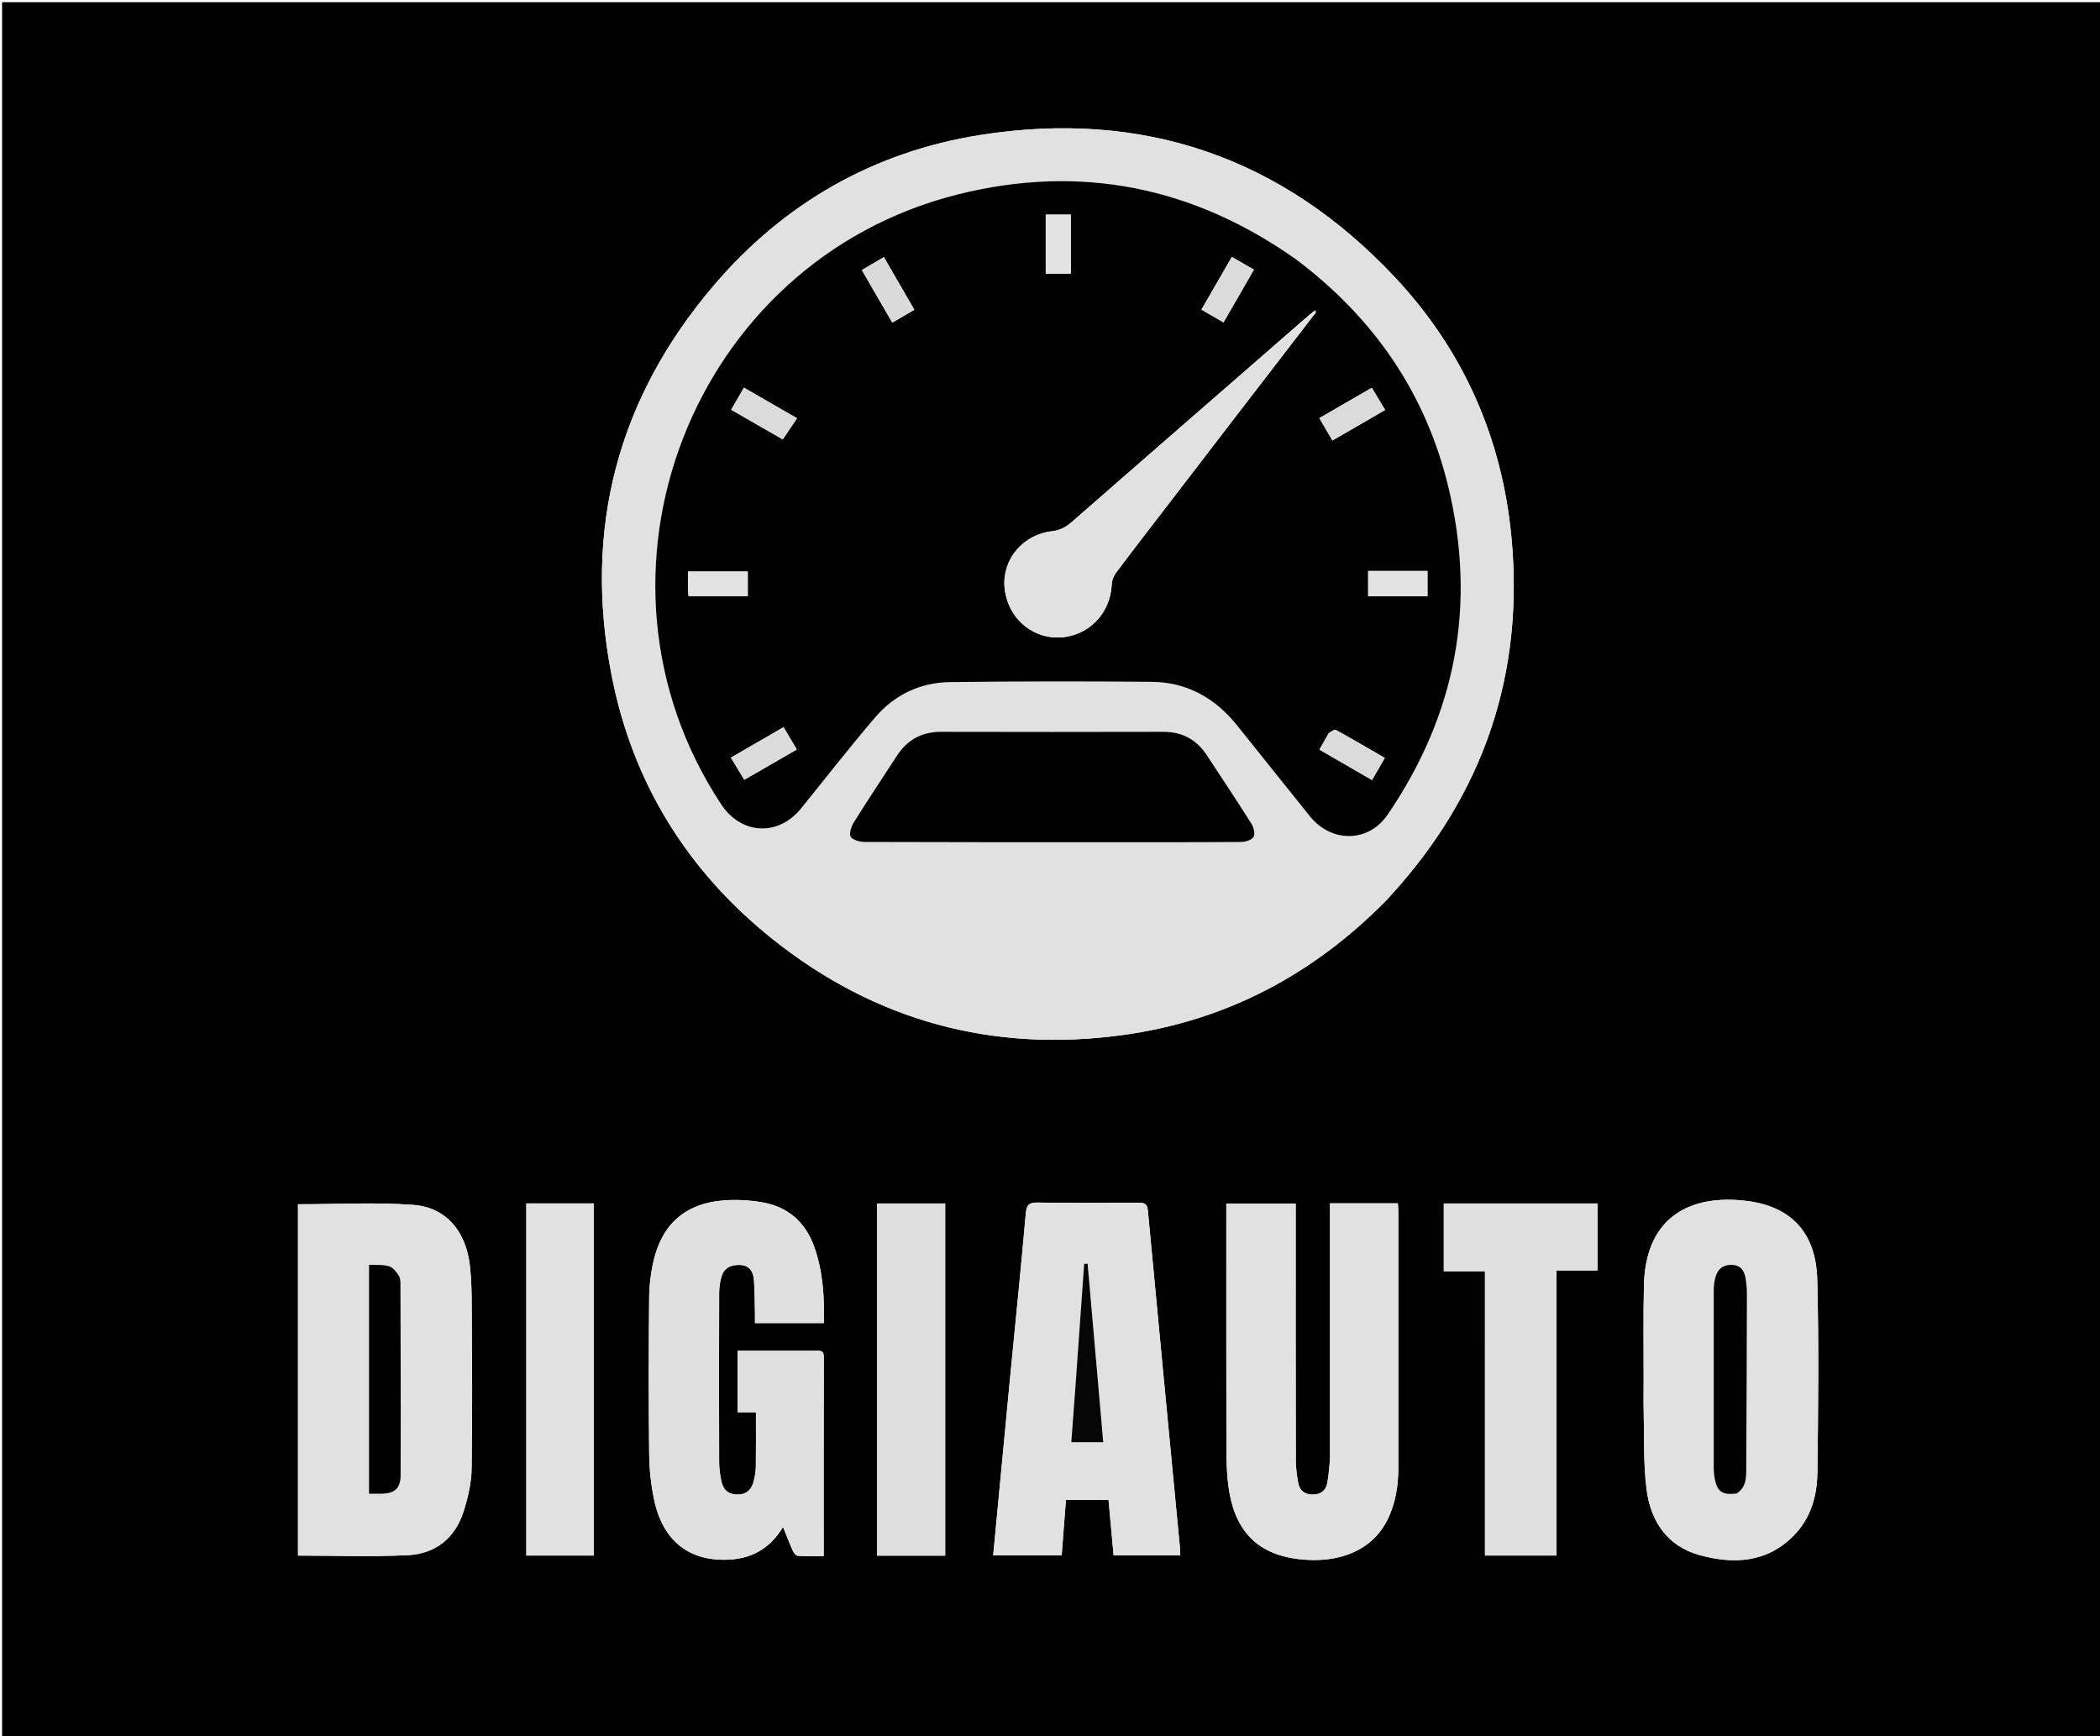
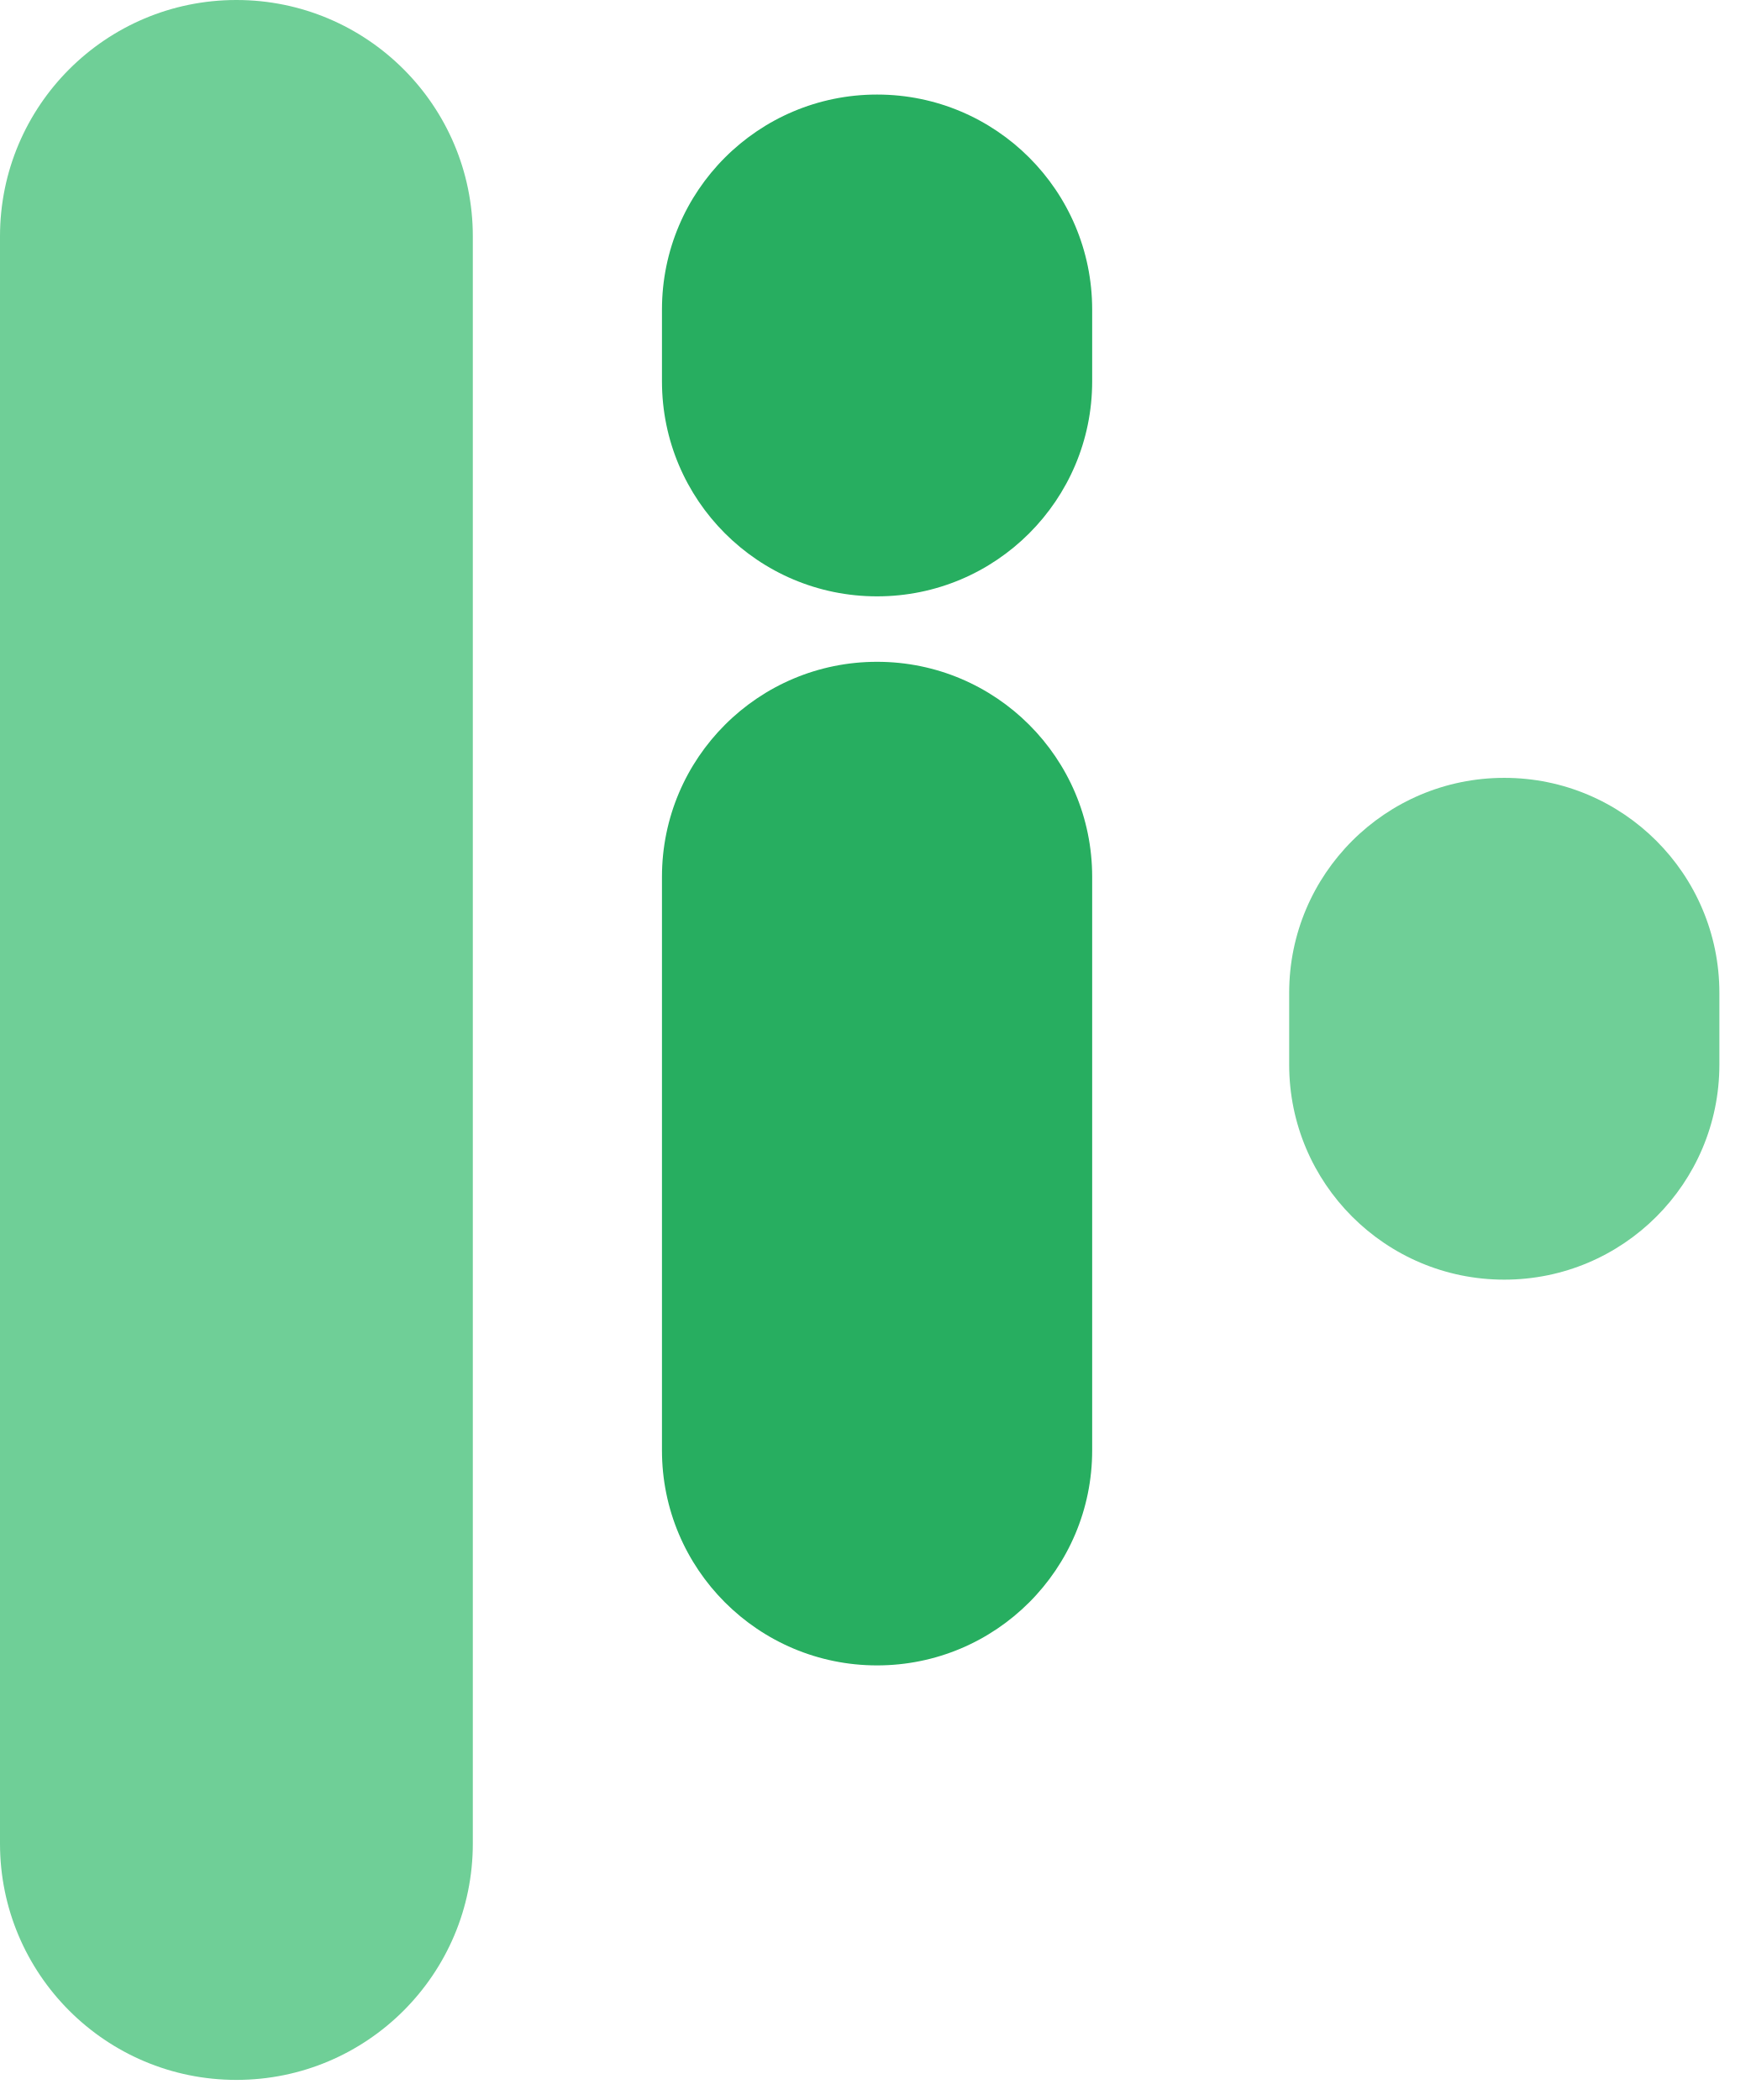
- <svg xmlns="http://www.w3.org/2000/svg" version="1.1" id="Layer_1" x="0px" y="0px" width="100%" viewBox="0 0 1050 868" enable-background="new 0 0 1050 868" xml:space="preserve">
-   <path fill="#000000" opacity="1" stroke="none" d=" M650,869   C433.361,869 217.223,869 1.042,869   C1.042,579.732 1.042,290.465 1.042,1.099   C350.889,1.099 700.777,1.099 1050.833,1.099   C1050.833,290.333 1050.833,579.667 1050.833,869   C917.465,869 783.982,869 650,869  M693.456,449.948   C694.01,449.326 694.555,448.696 695.117,448.082   C741.927,396.98 762.329,336.736 755.648,267.932   C750.858,218.605 731.468,174.935 697.531,138.737   C641.141,78.588 571.378,54.656 490.043,67.524   C436.71,75.962 391.895,101.668 356.858,142.779   C308.75,199.226 291.647,264.594 305.741,337.379   C316.159,391.174 343.536,435.496 386.325,469.643   C437.727,510.664 496.63,526.546 561.68,517.553   C612.995,510.459 656.653,487.407 693.456,449.948  M148.996,759.5   C148.996,765.603 148.996,771.707 148.996,777.927   C167.559,777.927 185.692,778.557 203.758,777.723   C217.623,777.082 227.519,769.282 231.786,755.873   C233.979,748.981 235.699,741.621 235.816,734.443   C236.255,707.648 236,680.841 235.874,654.039   C235.842,647.063 235.735,640.045 234.969,633.123   C233.054,615.797 223.101,603.778 206.689,602.555   C187.695,601.138 168.515,602.225 148.996,602.225   C148.996,654.126 148.996,706.313 148.996,759.5  M821.827,690.5   C821.827,695.664 821.715,700.831 821.849,705.991   C822.186,718.958 821.649,732.049 823.289,744.855   C825.324,760.752 833.641,773.285 849.91,777.706   C867.054,782.365 883.757,781.492 897.146,767.625   C905.448,759.027 908.55,747.958 908.698,736.5   C909.112,704.36 909.437,672.196 908.636,640.07   C908.055,616.741 895.911,603.436 873.582,600.591   C846.243,597.109 822.849,607.681 821.979,642.529   C821.589,658.178 821.857,673.843 821.827,690.5  M407.186,675.488   C394.419,675.488 381.652,675.488 368.814,675.488   C368.814,686.015 368.814,695.901 368.814,706.239   C372.057,706.239 374.964,706.239 377.967,706.239   C377.967,715.682 378.037,724.669 377.92,733.654   C377.89,735.958 377.418,738.288 376.891,740.546   C375.92,744.706 373.452,747.346 368.921,747.394   C364.481,747.441 361.616,745.228 360.73,740.902   C360.101,737.828 359.582,734.667 359.572,731.543   C359.485,703.219 359.488,674.894 359.574,646.57   C359.582,643.792 360,640.919 360.798,638.262   C362.164,633.71 365.91,632.372 370.231,632.591   C374.735,632.819 376.64,635.984 376.956,639.923   C377.395,645.389 377.34,650.895 377.472,656.385   C377.515,658.134 377.479,659.885 377.479,661.628   C389.384,661.628 400.497,661.628 411.972,661.628   C412.215,648.405 411.48,635.52 406.987,623.177   C402.603,611.135 393.943,603.517 381.316,601.293   C374.986,600.178 368.354,599.816 361.946,600.29   C343.093,601.682 331.226,611.844 326.867,630.204   C325.42,636.298 324.642,642.687 324.583,648.951   C324.336,675.107 324.295,701.268 324.594,727.423   C324.681,735.025 325.526,742.742 327.102,750.178   C331.517,771.009 345.217,781.341 365.547,779.861   C376.779,779.043 385.376,773.768 391.519,763.59   C393.308,768.011 394.75,771.837 396.43,775.556   C396.894,776.585 398.021,777.981 398.917,778.036   C403.142,778.298 407.392,778.153 411.844,778.153   C411.844,744.416 411.809,711.444 411.903,678.473   C411.911,675.362 410.226,675.391 407.186,675.488  M664.997,730.356   C664.559,734.149 664.329,737.98 663.624,741.723   C662.915,745.489 660.233,747.361 656.457,747.404   C652.68,747.447 649.901,745.626 649.172,741.885   C648.414,737.992 647.904,733.981 647.895,730.021   C647.806,689.198 647.841,648.375 647.841,607.552   C647.841,605.741 647.841,603.929 647.841,601.859   C636.145,601.859 624.765,601.859 613.159,601.859   C613.159,604.046 613.159,605.871 613.159,607.696   C613.159,646.353 613.123,685.009 613.197,723.666   C613.209,729.815 613.338,736.008 614.066,742.103   C616.66,763.825 627.118,777.131 649.563,779.712   C669.78,782.037 686.05,775.16 693.58,760.294   C697.795,751.973 699.179,742.951 699.176,733.681   C699.166,691.192 699.174,648.703 699.162,606.214   C699.162,604.767 699.016,603.321 698.932,601.745   C687.517,601.745 676.419,601.745 664.997,601.745   C664.997,644.459 664.997,686.924 664.997,730.356  M505.167,687.65   C502.31,717.704 499.452,747.757 496.593,777.824   C508.43,777.824 519.659,777.824 530.834,777.824   C531.558,768.394 532.255,759.316 532.963,750.09   C540.21,750.09 547.128,750.09 554.274,750.09   C555.13,759.519 555.967,768.729 556.792,777.806   C568.268,777.806 579.162,777.806 590.138,777.806   C590.022,775.773 589.983,774.106 589.825,772.45   C584.513,716.797 579.161,661.146 573.943,605.484   C573.634,602.194 572.462,601.4 569.331,601.427   C552.507,601.57 535.678,601.651 518.857,601.386   C514.575,601.318 513.287,602.434 512.904,606.787   C510.558,633.456 507.85,660.092 505.167,687.65  M742.48,705.5   C742.48,729.607 742.48,753.715 742.48,777.902   C754.562,777.902 766.128,777.902 778.229,777.902   C778.229,730.309 778.229,682.988 778.229,635.358   C785.39,635.358 792.013,635.358 798.739,635.358   C798.739,623.983 798.739,612.925 798.739,601.833   C772.928,601.833 747.385,601.833 721.894,601.833   C721.894,613.222 721.894,624.262 721.894,635.732   C728.894,635.732 735.482,635.732 742.481,635.732   C742.481,658.948 742.481,681.724 742.48,705.5  M438.473,753.5   C438.473,761.62 438.473,769.74 438.473,777.959   C450.136,777.959 461.24,777.959 472.596,777.959   C472.596,719.182 472.596,660.626 472.596,601.822   C461.27,601.822 450.059,601.822 438.473,601.822   C438.473,652.275 438.473,702.387 438.473,753.5  M263.16,684.5   C263.16,715.591 263.16,746.682 263.16,777.882   C274.756,777.882 285.813,777.882 296.936,777.882   C296.936,719.042 296.936,660.491 296.936,601.809   C285.621,601.809 274.543,601.809 263.16,601.809   C263.16,629.248 263.16,656.374 263.16,684.5  z" />
-   <path fill="#E1E1E1" opacity="1" stroke="none" d=" M693.205,450.199   C656.653,487.407 612.995,510.459 561.68,517.553   C496.63,526.546 437.727,510.664 386.325,469.643   C343.536,435.496 316.159,391.174 305.741,337.379   C291.647,264.594 308.75,199.226 356.858,142.779   C391.895,101.668 436.71,75.962 490.043,67.524   C571.378,54.656 641.141,78.588 697.531,138.737   C731.468,174.935 750.858,218.605 755.648,267.932   C762.329,336.736 741.927,396.98 695.117,448.082   C694.555,448.696 694.01,449.326 693.205,450.199  M647.878,129.595   C596.583,93.279 540.179,81.978 479.268,97.134   C345.857,130.33 284.936,287.584 360.621,402.282   C370.612,417.425 389.096,418.392 400.495,404.343   C412.873,389.088 424.891,373.526 437.687,358.633   C447.313,347.43 460.167,341.287 474.971,341.107   C508.618,340.697 542.275,340.684 575.924,340.978   C593.464,341.132 607.537,349.085 618.461,362.654   C630.675,377.828 642.76,393.105 654.999,408.259   C665.765,421.589 684.226,421.417 693.756,407.476   C728.03,357.339 738.396,302.47 724.165,243.472   C712.856,196.592 686.914,159.013 647.878,129.595  M552.5,421.164   C575.158,421.164 597.816,421.232 620.472,421.056   C622.674,421.039 625.859,420.1 626.778,418.529   C627.669,417.007 626.857,413.721 625.706,411.896   C618.43,400.363 610.862,389.014 603.371,377.617   C598.217,369.775 591.02,365.944 581.544,365.966   C544.558,366.055 507.573,366.054 470.588,365.967   C460.912,365.945 453.647,369.931 448.434,377.965   C441.285,388.984 433.991,399.911 427.03,411.048   C425.705,413.168 424.395,416.803 425.338,418.425   C426.342,420.151 430.028,421.045 432.547,421.055   C472.198,421.21 511.849,421.164 552.5,421.164  z" />
-   <path fill="#E1E1E1" opacity="1" stroke="none" d=" M148.996,759   C148.996,706.313 148.996,654.126 148.996,602.225   C168.515,602.225 187.695,601.138 206.689,602.555   C223.101,603.778 233.054,615.797 234.969,633.123   C235.735,640.045 235.842,647.063 235.874,654.039   C236,680.841 236.255,707.648 235.816,734.443   C235.699,741.621 233.979,748.981 231.786,755.873   C227.519,769.282 217.623,777.082 203.758,777.723   C185.692,778.557 167.559,777.927 148.996,777.927   C148.996,771.707 148.996,765.603 148.996,759  M184.515,695.5   C184.515,712.562 184.515,729.624 184.515,746.996   C186.9,746.996 188.706,747.019 190.511,746.991   C197.203,746.888 200.276,744.486 200.306,737.822   C200.449,706.384 200.311,674.944 200.23,643.504   C200.226,641.692 200.359,639.576 199.512,638.144   C198.346,636.175 196.573,633.877 194.578,633.247   C191.583,632.302 188.17,632.682 184.515,632.475   C184.515,653.634 184.515,674.067 184.515,695.5  z" />
-   <path fill="#E1E1E1" opacity="1" stroke="none" d=" M821.827,690   C821.857,673.843 821.589,658.178 821.979,642.529   C822.849,607.681 846.243,597.109 873.582,600.591   C895.911,603.436 908.055,616.741 908.636,640.07   C909.437,672.196 909.112,704.36 908.698,736.5   C908.55,747.958 905.448,759.027 897.146,767.625   C883.757,781.492 867.054,782.365 849.91,777.706   C833.641,773.285 825.324,760.752 823.289,744.855   C821.649,732.049 822.186,718.958 821.849,705.991   C821.715,700.831 821.827,695.664 821.827,690  M868.698,746.756   C872.733,744.084 873.083,739.82 873.11,735.666   C873.304,706.031 873.385,676.395 873.462,646.759   C873.467,644.604 873.243,642.437 872.965,640.296   C872.433,636.206 870.981,632.791 866.116,632.557   C861.383,632.33 858.634,634.865 857.568,639.272   C857.104,641.19 856.873,643.212 856.87,645.188   C856.828,674.664 856.831,704.141 856.863,733.617   C856.866,735.605 856.998,737.629 857.387,739.574   C858.681,746.044 861.163,747.74 868.698,746.756  z" />
-   <path fill="#E0E0E0" opacity="1" stroke="none" d=" M407.647,675.488   C410.226,675.391 411.911,675.362 411.903,678.473   C411.809,711.444 411.844,744.416 411.844,778.153   C407.392,778.153 403.142,778.298 398.917,778.036   C398.021,777.981 396.894,776.585 396.43,775.556   C394.75,771.837 393.308,768.011 391.519,763.59   C385.376,773.768 376.779,779.043 365.547,779.861   C345.217,781.341 331.517,771.009 327.102,750.178   C325.526,742.742 324.681,735.025 324.594,727.423   C324.295,701.268 324.336,675.107 324.583,648.951   C324.642,642.687 325.42,636.298 326.867,630.204   C331.226,611.844 343.093,601.682 361.946,600.29   C368.354,599.816 374.986,600.178 381.316,601.293   C393.943,603.517 402.603,611.135 406.987,623.177   C411.48,635.52 412.215,648.405 411.972,661.628   C400.497,661.628 389.384,661.628 377.479,661.628   C377.479,659.885 377.515,658.134 377.472,656.385   C377.34,650.895 377.395,645.389 376.956,639.923   C376.64,635.984 374.735,632.819 370.231,632.591   C365.91,632.372 362.164,633.71 360.798,638.262   C360,640.919 359.582,643.792 359.574,646.57   C359.488,674.894 359.485,703.219 359.572,731.543   C359.582,734.667 360.101,737.828 360.73,740.902   C361.616,745.228 364.481,747.441 368.921,747.394   C373.452,747.346 375.92,744.706 376.891,740.546   C377.418,738.288 377.89,735.958 377.92,733.654   C378.037,724.669 377.967,715.682 377.967,706.239   C374.964,706.239 372.057,706.239 368.814,706.239   C368.814,695.901 368.814,686.015 368.814,675.488   C381.652,675.488 394.419,675.488 407.647,675.488  z" />
-   <path fill="#E1E1E1" opacity="1" stroke="none" d=" M664.997,729.873   C664.997,686.924 664.997,644.459 664.997,601.745   C676.419,601.745 687.517,601.745 698.932,601.745   C699.016,603.321 699.162,604.767 699.162,606.214   C699.174,648.703 699.166,691.192 699.176,733.681   C699.179,742.951 697.795,751.973 693.58,760.294   C686.05,775.16 669.78,782.037 649.563,779.712   C627.118,777.131 616.66,763.825 614.066,742.103   C613.338,736.008 613.209,729.815 613.197,723.666   C613.123,685.009 613.159,646.353 613.159,607.696   C613.159,605.871 613.159,604.046 613.159,601.859   C624.765,601.859 636.145,601.859 647.841,601.859   C647.841,603.929 647.841,605.741 647.841,607.552   C647.841,648.375 647.806,689.198 647.895,730.021   C647.904,733.981 648.414,737.992 649.172,741.885   C649.901,745.626 652.68,747.447 656.457,747.404   C660.233,747.361 662.915,745.489 663.624,741.723   C664.329,737.98 664.559,734.149 664.997,729.873  z" />
-   <path fill="#E1E1E1" opacity="1" stroke="none" d=" M505.215,687.195   C507.85,660.092 510.558,633.456 512.904,606.787   C513.287,602.434 514.575,601.318 518.857,601.386   C535.678,601.651 552.507,601.57 569.331,601.427   C572.462,601.4 573.634,602.194 573.943,605.484   C579.161,661.146 584.513,716.797 589.825,772.45   C589.983,774.106 590.022,775.773 590.138,777.806   C579.162,777.806 568.268,777.806 556.792,777.806   C555.967,768.729 555.13,759.519 554.274,750.09   C547.128,750.09 540.21,750.09 532.963,750.09   C532.255,759.316 531.558,768.394 530.834,777.824   C519.659,777.824 508.43,777.824 496.593,777.824   C499.452,747.757 502.31,717.704 505.215,687.195  M537.642,694   C536.98,703.04 536.318,712.081 535.65,721.216   C541.333,721.216 546.244,721.216 551.616,721.216   C548.991,691.219 546.397,661.576 543.803,631.933   C543.232,631.96 542.661,631.986 542.09,632.013   C540.652,652.367 539.213,672.721 537.642,694  z" />
-   <path fill="#E0E0E0" opacity="1" stroke="none" d=" M742.48,705   C742.481,681.724 742.481,658.948 742.481,635.732   C735.482,635.732 728.894,635.732 721.894,635.732   C721.894,624.262 721.894,613.222 721.894,601.833   C747.385,601.833 772.928,601.833 798.739,601.833   C798.739,612.925 798.739,623.983 798.739,635.358   C792.013,635.358 785.39,635.358 778.229,635.358   C778.229,682.988 778.229,730.309 778.229,777.902   C766.128,777.902 754.562,777.902 742.48,777.902   C742.48,753.715 742.48,729.607 742.48,705  z" />
-   <path fill="#DEDEDE" opacity="1" stroke="none" d=" M438.473,753   C438.473,702.387 438.473,652.275 438.473,601.822   C450.059,601.822 461.27,601.822 472.596,601.822   C472.596,660.626 472.596,719.182 472.596,777.959   C461.24,777.959 450.136,777.959 438.473,777.959   C438.473,769.74 438.473,761.62 438.473,753  z" />
-   <path fill="#E1E1E1" opacity="1" stroke="none" d=" M263.16,684   C263.16,656.374 263.16,629.248 263.16,601.809   C274.543,601.809 285.621,601.809 296.936,601.809   C296.936,660.491 296.936,719.042 296.936,777.882   C285.813,777.882 274.756,777.882 263.16,777.882   C263.16,746.682 263.16,715.591 263.16,684  z" />
-   <path fill="#010101" opacity="1" stroke="none" d=" M648.164,129.809   C686.914,159.013 712.856,196.592 724.165,243.472   C738.396,302.47 728.03,357.339 693.756,407.476   C684.226,421.417 665.765,421.589 654.999,408.259   C642.76,393.105 630.675,377.828 618.461,362.654   C607.537,349.085 593.464,341.132 575.924,340.978   C542.275,340.684 508.618,340.697 474.971,341.107   C460.167,341.287 447.313,347.43 437.687,358.633   C424.891,373.526 412.873,389.088 400.495,404.343   C389.096,418.392 370.612,417.425 360.621,402.282   C284.936,287.584 345.857,130.33 479.268,97.134   C540.179,81.978 596.583,93.279 648.164,129.809  M656.382,155.986   C656.193,156.262 656.004,156.538 655.164,156.999   C615.389,191.667 575.593,226.311 535.884,261.054   C532.915,263.651 530.011,265.22 525.933,265.678   C511.503,267.301 501.21,279.645 502.247,293.424   C503.35,308.072 515.078,319.082 529.265,318.786   C543.845,318.483 555.177,307.097 555.866,292.313   C555.957,290.353 556.741,288.134 557.913,286.564   C565.37,276.562 573.022,266.705 580.618,256.807   C606.037,223.686 631.46,190.568 657.236,157.204   C657.5,157.04 657.649,156.803 657.909,155.979   C657.825,155.708 657.741,155.438 657.657,155.168   C657.403,155.409 657.149,155.65 656.382,155.986  M673.511,201.078   C668.944,203.726 664.378,206.374 659.684,209.096   C662.032,213.122 664.098,216.665 666.202,220.275   C675.241,215.048 683.827,210.084 692.58,205.022   C690.124,200.938 688.026,197.451 685.907,193.927   C681.647,196.39 677.9,198.557 673.511,201.078  M379.383,385.794   C385.686,382.148 391.99,378.502 398.392,374.799   C396.01,370.784 393.913,367.251 391.776,363.649   C382.77,368.862 374.195,373.824 365.443,378.89   C367.929,382.993 370.029,386.459 372.142,389.946   C374.708,388.476 376.731,387.318 379.383,385.794  M664.288,366.787   C662.831,369.356 661.375,371.926 659.704,374.872   C668.442,379.922 677.003,384.869 686.008,390.072   C688.16,386.353 690.185,382.854 692.402,379.026   C684.027,374.187 676.042,369.499 667.937,365.029   C667.267,364.659 665.783,365.764 664.288,366.787  M617.212,151.78   C620.41,146.219 623.609,140.657 626.95,134.848   C623.149,132.656 619.751,130.696 615.925,128.489   C610.772,137.414 605.784,146.052 600.712,154.836   C604.657,157.115 608.064,159.083 611.749,161.212   C613.542,158.118 615.195,155.266 617.212,151.78  M391.428,219.748   C393.744,216.289 396.06,212.83 398.513,209.165   C389.253,203.829 380.704,198.903 371.963,193.866   C369.72,197.754 367.76,201.153 365.592,204.911   C374.179,209.865 382.485,214.657 391.428,219.748  M437.003,145.572   C440.042,150.81 443.081,156.049 446.146,161.334   C450.143,159.007 453.548,157.025 457.159,154.923   C451.986,145.963 447.046,137.406 441.947,128.574   C438.051,130.864 434.562,132.914 430.941,135.042   C433.018,138.635 434.837,141.781 437.003,145.572  M700.497,285.52   C695.063,285.52 689.628,285.52 684.081,285.52   C684.081,290.059 684.081,294.096 684.081,298.134   C694.156,298.134 703.891,298.134 713.74,298.134   C713.74,293.833 713.74,289.765 713.74,285.52   C709.468,285.52 705.483,285.52 700.497,285.52  M343.97,294.448   C344.069,295.714 344.169,296.981 344.256,298.085   C354.384,298.085 364.127,298.085 373.882,298.085   C373.882,293.758 373.882,289.72 373.882,285.794   C363.775,285.794 354.042,285.794 343.97,285.794   C343.97,288.531 343.97,290.999 343.97,294.448  M535.417,118.507   C535.417,114.755 535.417,111.002 535.417,107.314   C530.787,107.314 526.751,107.314 522.875,107.314   C522.875,117.41 522.875,127.139 522.875,136.83   C527.218,136.83 531.251,136.83 535.417,136.83   C535.417,130.798 535.417,125.151 535.417,118.507  z" />
-   <path fill="#000000" opacity="1" stroke="none" d=" M552,421.164   C511.849,421.164 472.198,421.21 432.547,421.055   C430.028,421.045 426.342,420.151 425.338,418.425   C424.395,416.803 425.705,413.168 427.03,411.048   C433.991,399.911 441.285,388.984 448.434,377.965   C453.647,369.931 460.912,365.945 470.588,365.967   C507.573,366.054 544.558,366.055 581.544,365.966   C591.02,365.944 598.217,369.775 603.371,377.617   C610.862,389.014 618.43,400.363 625.706,411.896   C626.857,413.721 627.669,417.007 626.778,418.529   C625.859,420.1 622.674,421.039 620.472,421.056   C597.816,421.232 575.158,421.164 552,421.164  z" />
-   <path fill="#000000" opacity="1" stroke="none" d=" M184.515,695   C184.515,674.067 184.515,653.634 184.515,632.475   C188.17,632.682 191.583,632.302 194.578,633.247   C196.573,633.877 198.346,636.175 199.512,638.144   C200.359,639.576 200.226,641.692 200.23,643.504   C200.311,674.944 200.449,706.384 200.306,737.822   C200.276,744.486 197.203,746.888 190.511,746.991   C188.706,747.019 186.9,746.996 184.515,746.996   C184.515,729.624 184.515,712.562 184.515,695  z" />
-   <path fill="#010101" opacity="1" stroke="none" d=" M868.302,746.881   C861.163,747.74 858.681,746.044 857.387,739.574   C856.998,737.629 856.866,735.605 856.863,733.617   C856.831,704.141 856.828,674.664 856.87,645.188   C856.873,643.212 857.104,641.19 857.568,639.272   C858.634,634.865 861.383,632.33 866.116,632.557   C870.981,632.791 872.433,636.206 872.965,640.296   C873.243,642.437 873.467,644.604 873.462,646.759   C873.385,676.395 873.304,706.031 873.11,735.666   C873.083,739.82 872.733,744.084 868.302,746.881  z" />
-   <path fill="#060606" opacity="1" stroke="none" d=" M537.708,693.538   C539.213,672.721 540.652,652.367 542.09,632.013   C542.661,631.986 543.232,631.96 543.803,631.933   C546.397,661.576 548.991,691.219 551.616,721.216   C546.244,721.216 541.333,721.216 535.65,721.216   C536.318,712.081 536.98,703.04 537.708,693.538  z" />
-   <path fill="#E1E1E1" opacity="1" stroke="none" d=" M656.881,157.449   C631.46,190.568 606.037,223.686 580.618,256.807   C573.022,266.705 565.37,276.562 557.913,286.564   C556.741,288.134 555.957,290.353 555.866,292.313   C555.177,307.097 543.845,318.483 529.265,318.786   C515.078,319.082 503.35,308.072 502.247,293.424   C501.21,279.645 511.503,267.301 525.933,265.678   C530.011,265.22 532.915,263.651 535.884,261.054   C575.593,226.311 615.389,191.667 655.746,157.082   C656.513,157.259 656.697,157.354 656.881,157.449  z" />
-   <path fill="#DBDBDB" opacity="1" stroke="none" d=" M673.832,200.901   C677.9,198.557 681.647,196.39 685.907,193.927   C688.026,197.451 690.124,200.938 692.58,205.022   C683.827,210.084 675.241,215.048 666.202,220.275   C664.098,216.665 662.032,213.122 659.684,209.096   C664.378,206.374 668.944,203.726 673.832,200.901  z" />
-   <path fill="#DBDBDB" opacity="1" stroke="none" d=" M379.069,385.977   C376.731,387.318 374.708,388.476 372.142,389.946   C370.029,386.459 367.929,382.993 365.443,378.89   C374.195,373.824 382.77,368.862 391.776,363.649   C393.913,367.251 396.01,370.784 398.392,374.799   C391.99,378.502 385.686,382.148 379.069,385.977  z" />
-   <path fill="#DBDBDB" opacity="1" stroke="none" d=" M664.483,366.485   C665.783,365.764 667.267,364.659 667.937,365.029   C676.042,369.499 684.027,374.187 692.402,379.026   C690.185,382.854 688.16,386.353 686.008,390.072   C677.003,384.869 668.442,379.922 659.704,374.872   C661.375,371.926 662.831,369.356 664.483,366.485  z" />
-   <path fill="#DBDBDB" opacity="1" stroke="none" d=" M617.03,152.097   C615.195,155.266 613.542,158.118 611.749,161.212   C608.064,159.083 604.657,157.115 600.712,154.836   C605.784,146.052 610.772,137.414 615.925,128.489   C619.751,130.696 623.149,132.656 626.95,134.848   C623.609,140.657 620.41,146.219 617.03,152.097  z" />
-   <path fill="#DBDBDB" opacity="1" stroke="none" d=" M391.109,219.599   C382.485,214.657 374.179,209.865 365.592,204.911   C367.76,201.153 369.72,197.754 371.963,193.866   C380.704,198.903 389.253,203.829 398.513,209.165   C396.06,212.83 393.744,216.289 391.109,219.599  z" />
-   <path fill="#DADADA" opacity="1" stroke="none" d=" M436.829,145.249   C434.837,141.781 433.018,138.635 430.941,135.042   C434.562,132.914 438.051,130.864 441.947,128.574   C447.046,137.406 451.986,145.963 457.159,154.923   C453.548,157.025 450.143,159.007 446.146,161.334   C443.081,156.049 440.042,150.81 436.829,145.249  z" />
-   <path fill="#E3E3E3" opacity="1" stroke="none" d=" M700.997,285.52   C705.483,285.52 709.468,285.52 713.74,285.52   C713.74,289.765 713.74,293.833 713.74,298.134   C703.891,298.134 694.156,298.134 684.081,298.134   C684.081,294.096 684.081,290.059 684.081,285.52   C689.628,285.52 695.063,285.52 700.997,285.52  z" />
-   <path fill="#E3E3E3" opacity="1" stroke="none" d=" M343.97,293.957   C343.97,290.999 343.97,288.531 343.97,285.794   C354.042,285.794 363.775,285.794 373.882,285.794   C373.882,289.72 373.882,293.758 373.882,298.085   C364.127,298.085 354.384,298.085 344.256,298.085   C344.169,296.981 344.069,295.714 343.97,293.957  z" />
-   <path fill="#E3E3E3" opacity="1" stroke="none" d=" M535.417,119.005   C535.417,125.151 535.417,130.798 535.417,136.83   C531.251,136.83 527.218,136.83 522.875,136.83   C522.875,127.139 522.875,117.41 522.875,107.314   C526.751,107.314 530.787,107.314 535.417,107.314   C535.417,111.002 535.417,114.755 535.417,119.005  z" />
-   <path fill="#E1E1E1" opacity="1" stroke="none" d=" M656.072,156.99   C656.004,156.538 656.193,156.262 656.826,156.102   C657.271,156.217 657.684,156.495 657.684,156.495   C657.649,156.803 657.5,157.04 657.059,157.326   C656.697,157.354 656.513,157.259 656.072,156.99  z" />
-   <path fill="#E1E1E1" opacity="1" stroke="none" d=" M657.083,156.054   C657.149,155.65 657.403,155.409 657.657,155.168   C657.741,155.438 657.825,155.708 657.796,156.237   C657.684,156.495 657.271,156.217 657.083,156.054  z" />
+ <svg xmlns="http://www.w3.org/2000/svg" width="35" height="42" viewBox="0 0 35 42" fill="none">
+   <rect width="9.454" height="41.598" rx="4.727" fill="#6FCF97" />
+   <path d="M13.236 17.537C13.236 15.161 15.162 13.236 17.537 13.236C19.913 13.236 21.838 15.161 21.838 17.537V29.007C21.838 31.382 19.913 33.308 17.537 33.308C15.162 33.308 13.236 31.382 13.236 29.007V17.537Z" fill="#27AE60" />
+   <rect x="13.236" y="1.891" width="8.602" height="10.036" rx="4.301" fill="#27AE60" />
+   <rect x="25.777" y="15.557" width="8.602" height="10.036" rx="4.301" fill="#6FCF97" />
</svg>
